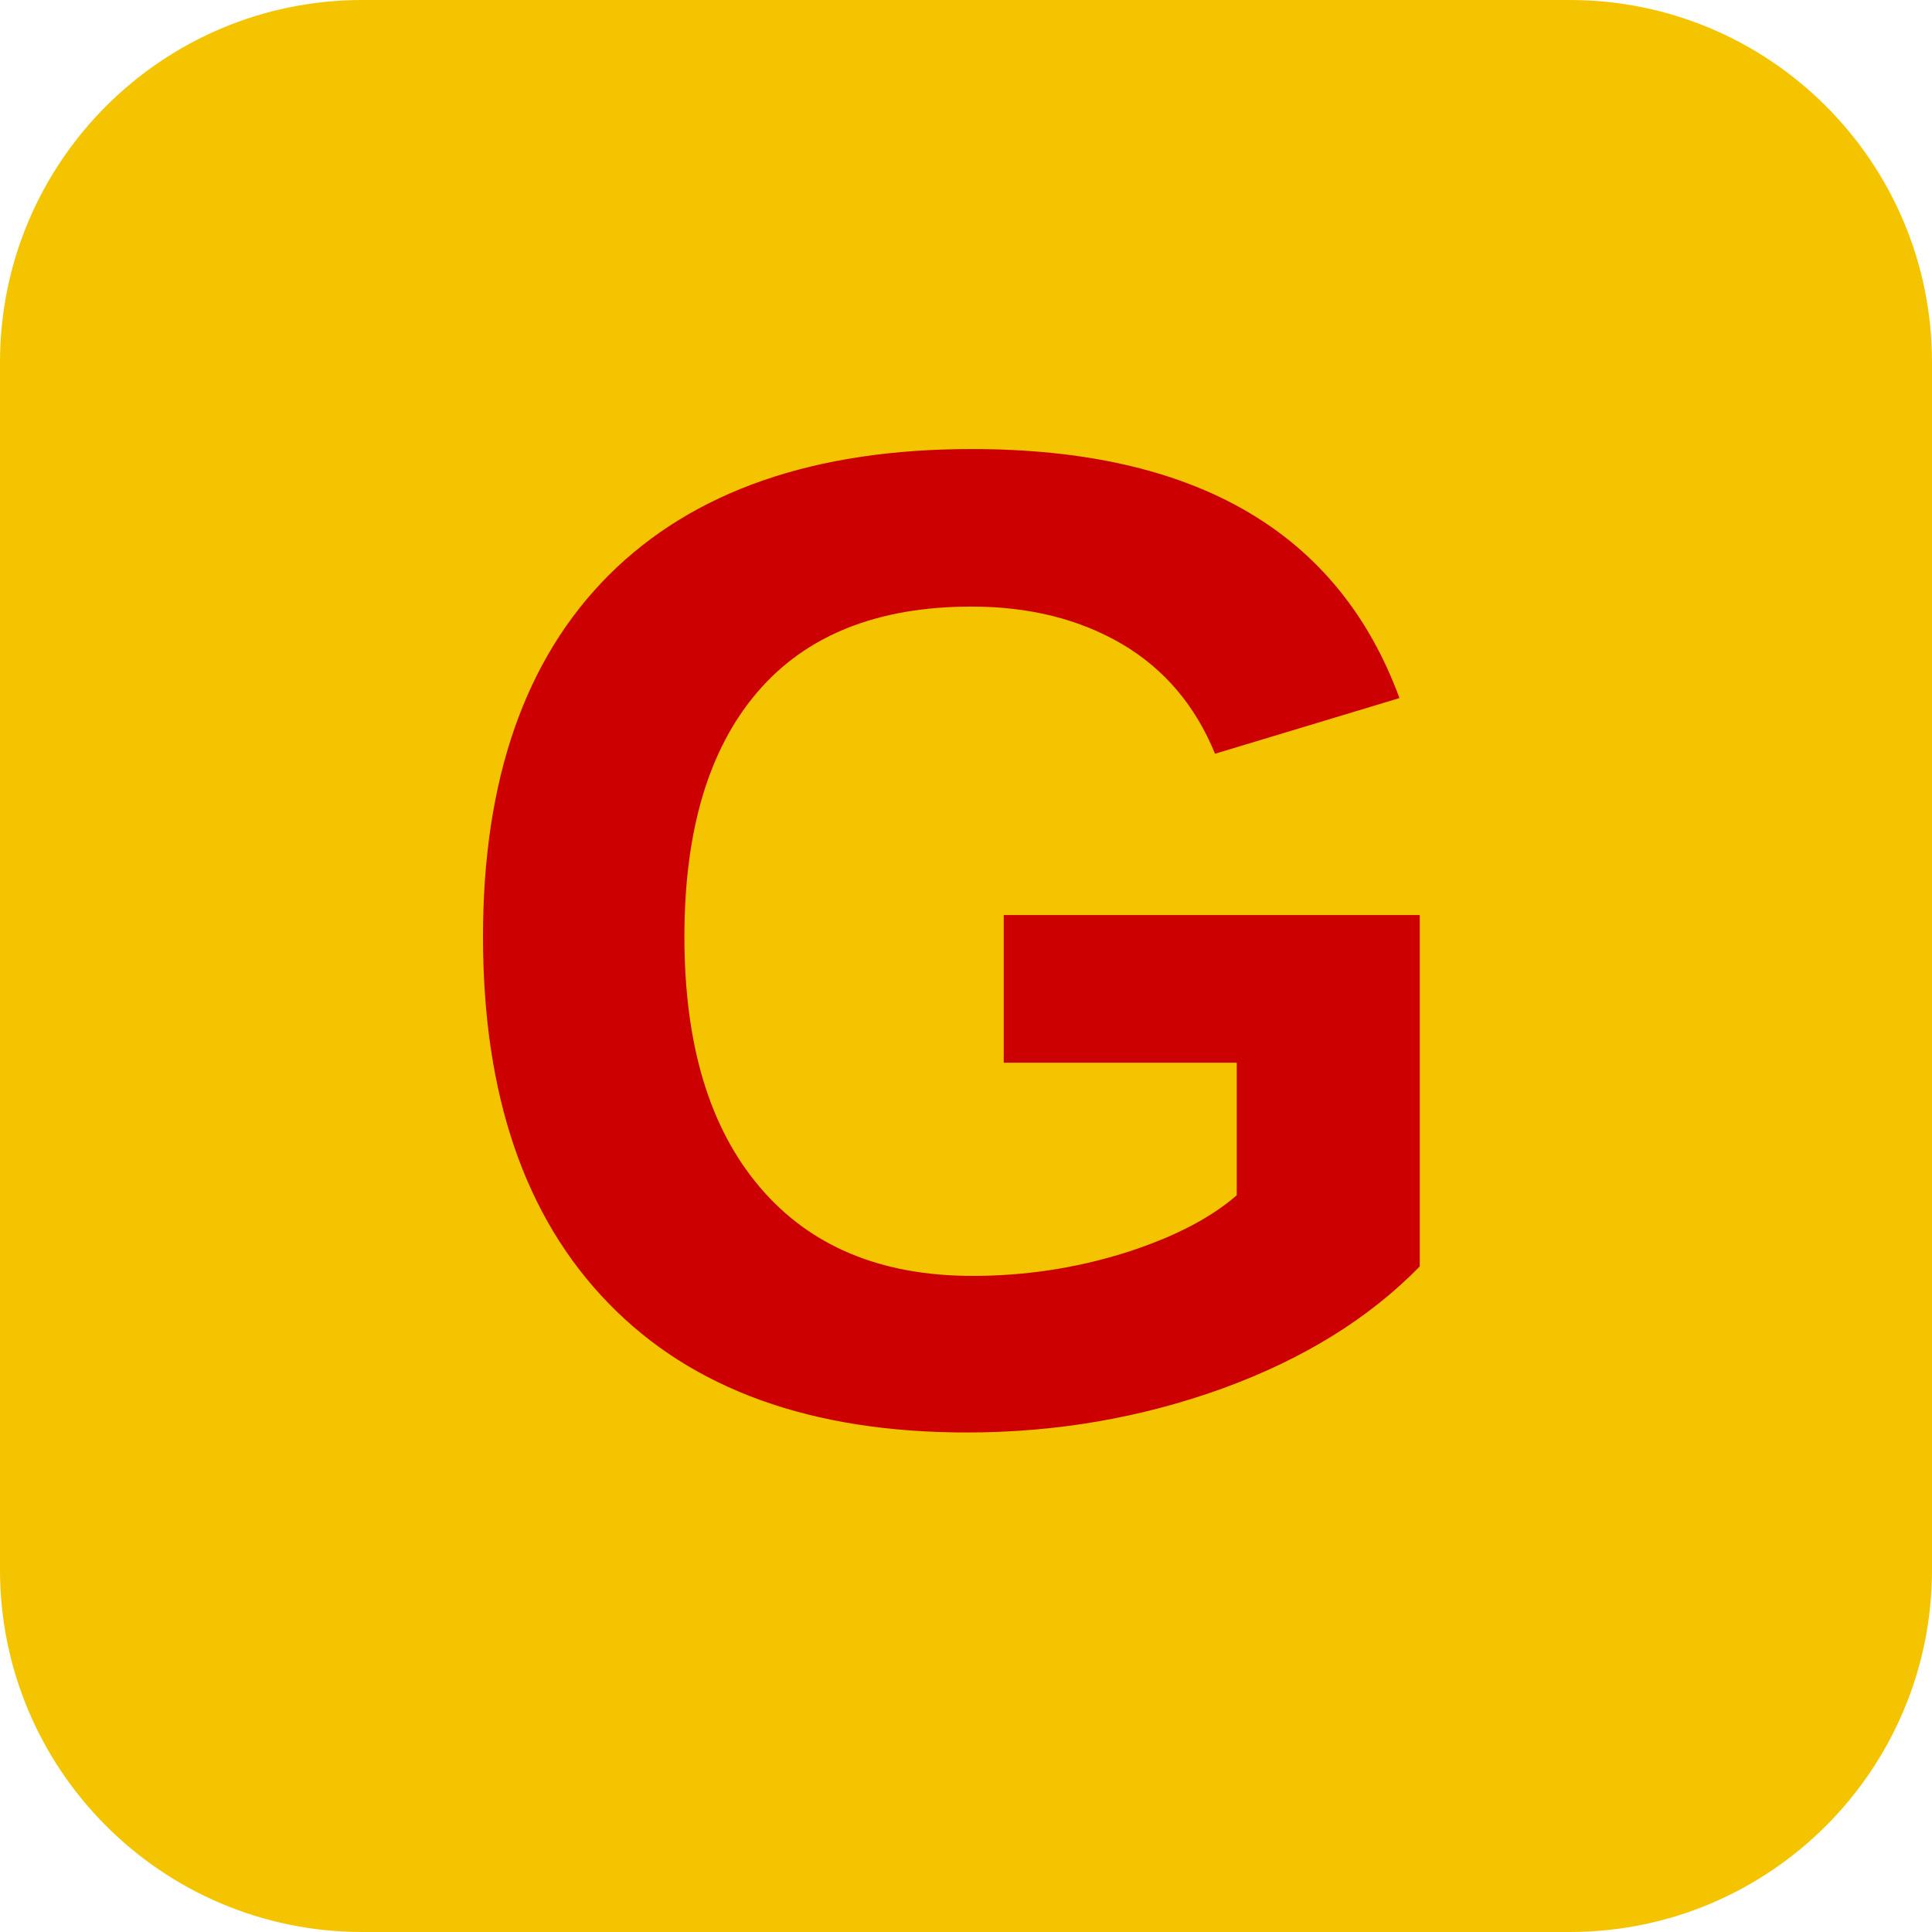
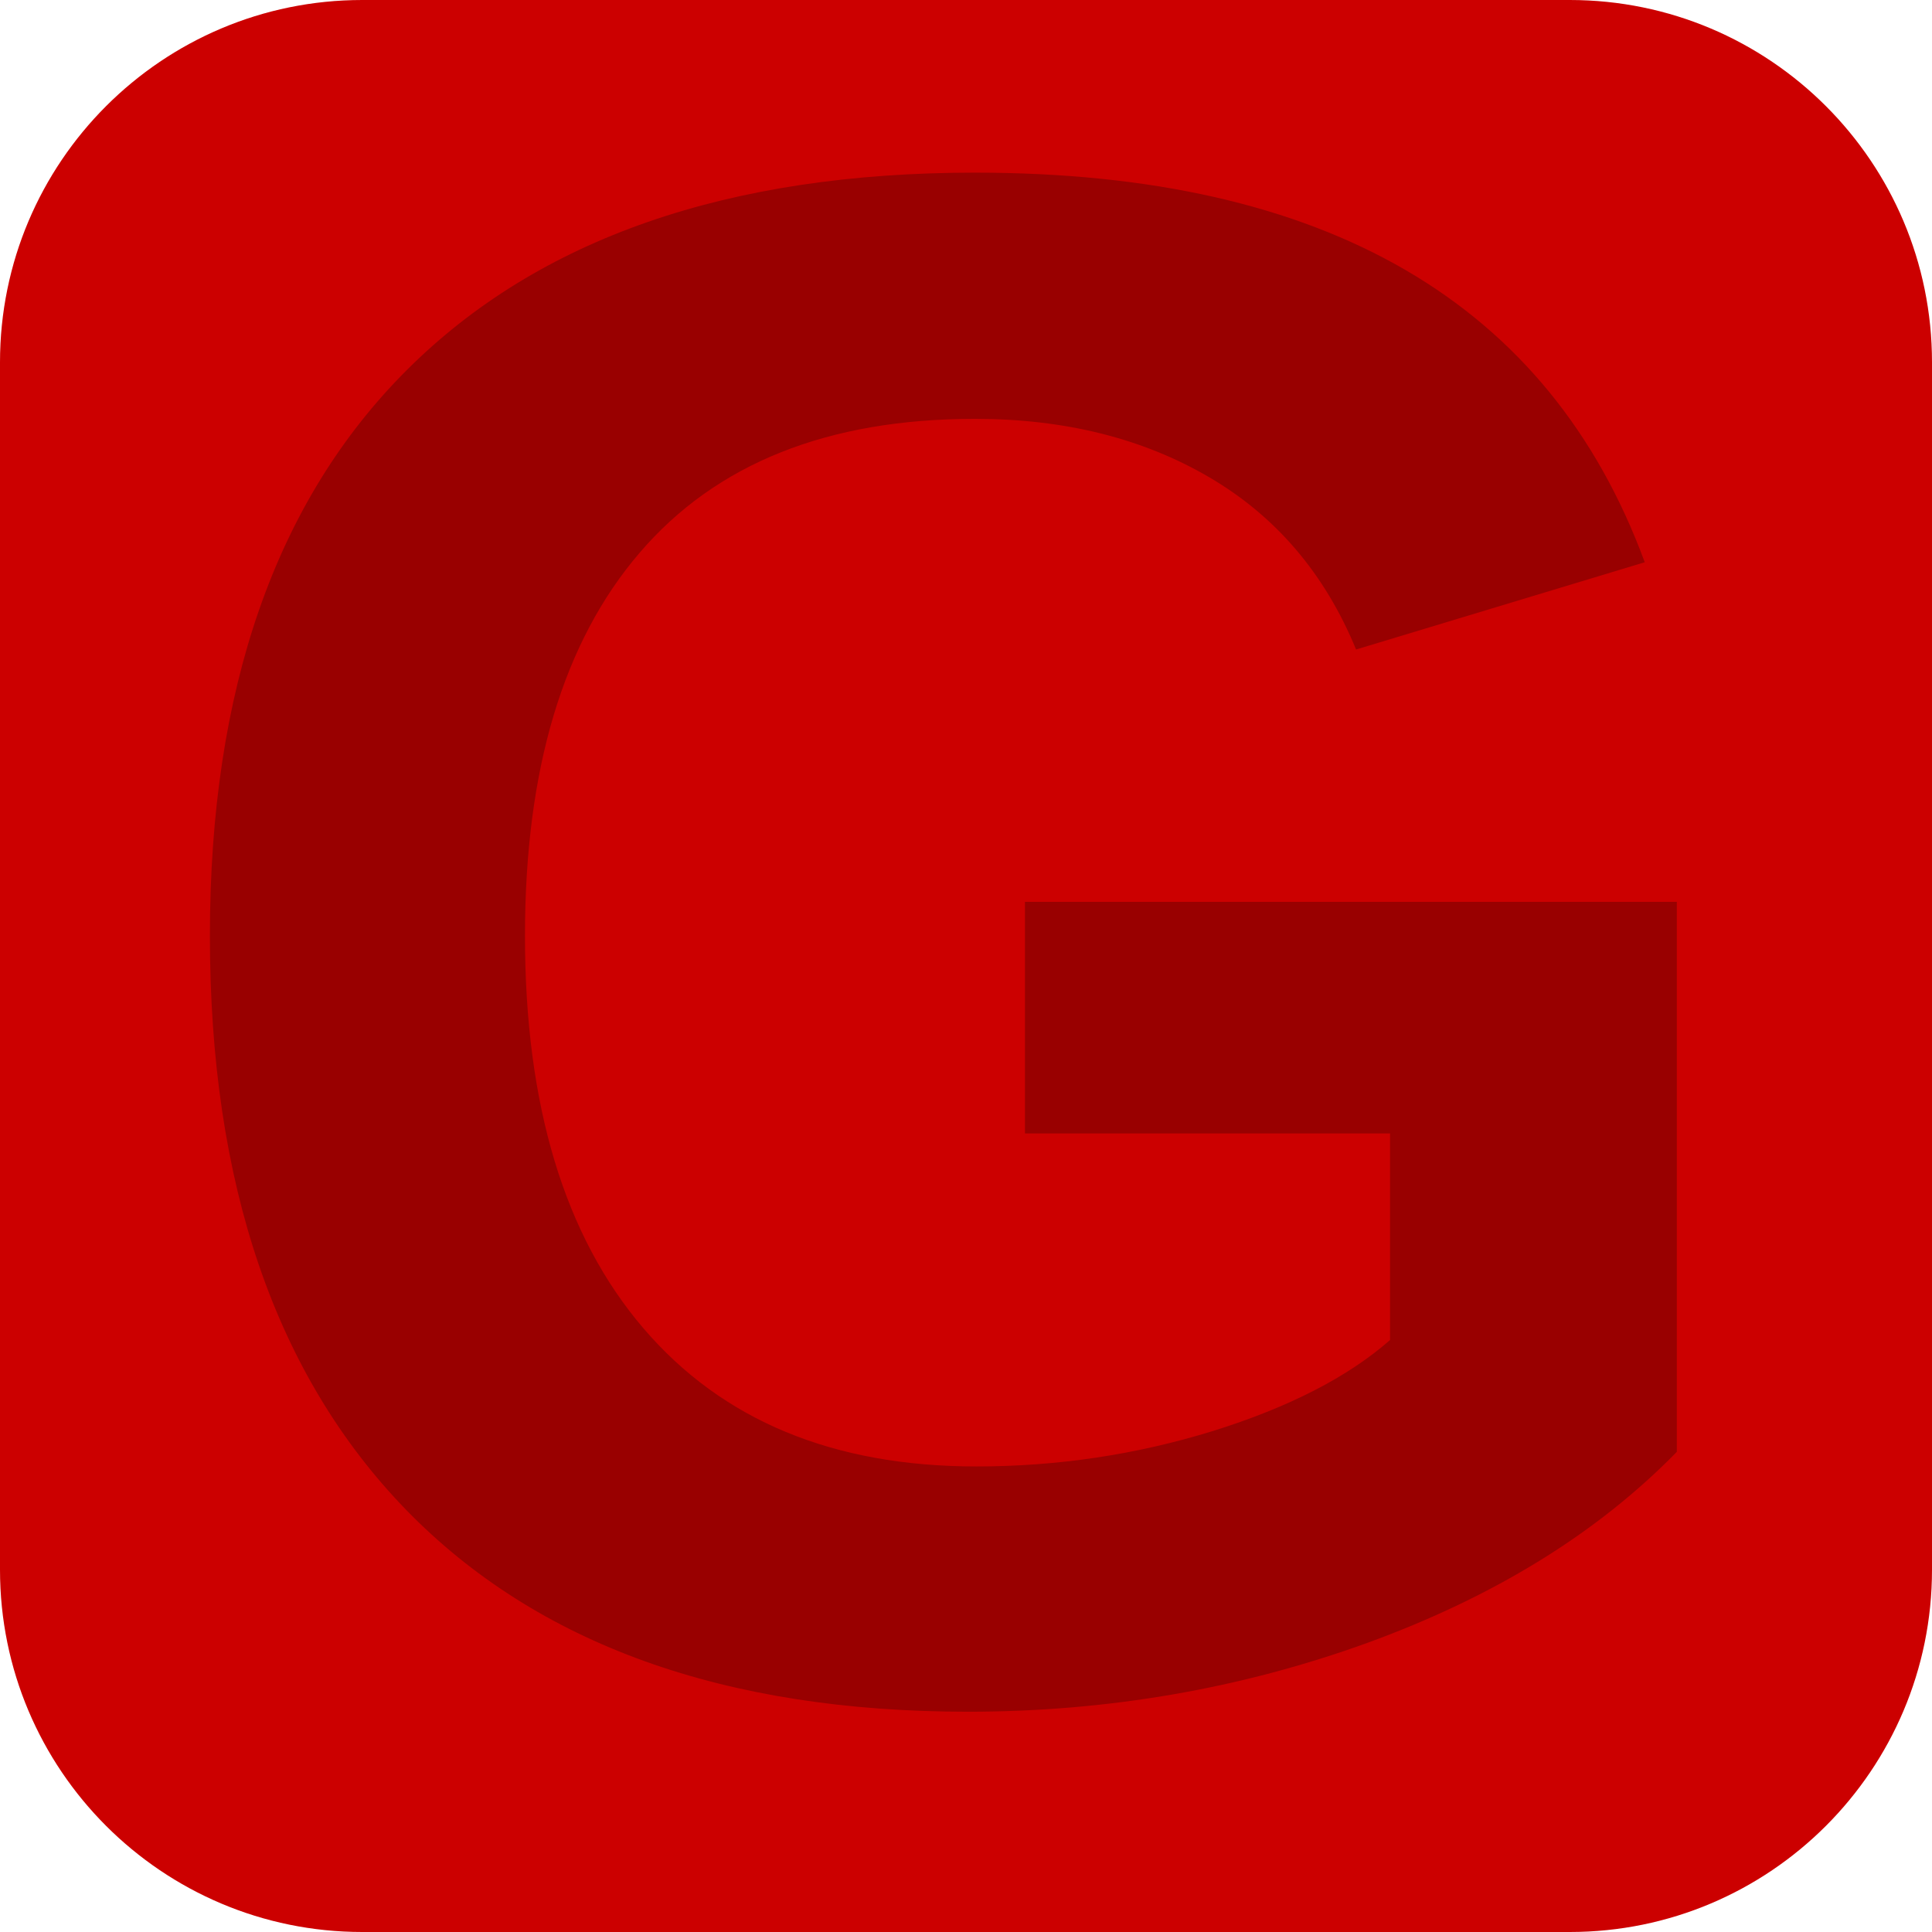
<svg xmlns="http://www.w3.org/2000/svg" viewBox="0 0 64 64">
-   <rect width="64" height="64" rx="12" fill="#f5c400" />
-   <text x="32" y="47" font-family="Arial Black, Arial, sans-serif" font-weight="900" font-size="46" text-anchor="middle" fill="#cc0000">G</text>
+   <rect width="64" height="64" rx="12" fill="#cc0000" />
+   <text x="32" y="56" font-family="Arial Black, Arial, sans-serif" font-weight="900" font-size="72" text-anchor="middle" fill="rgba(0,0,0,0.25)">G</text>
</svg>
